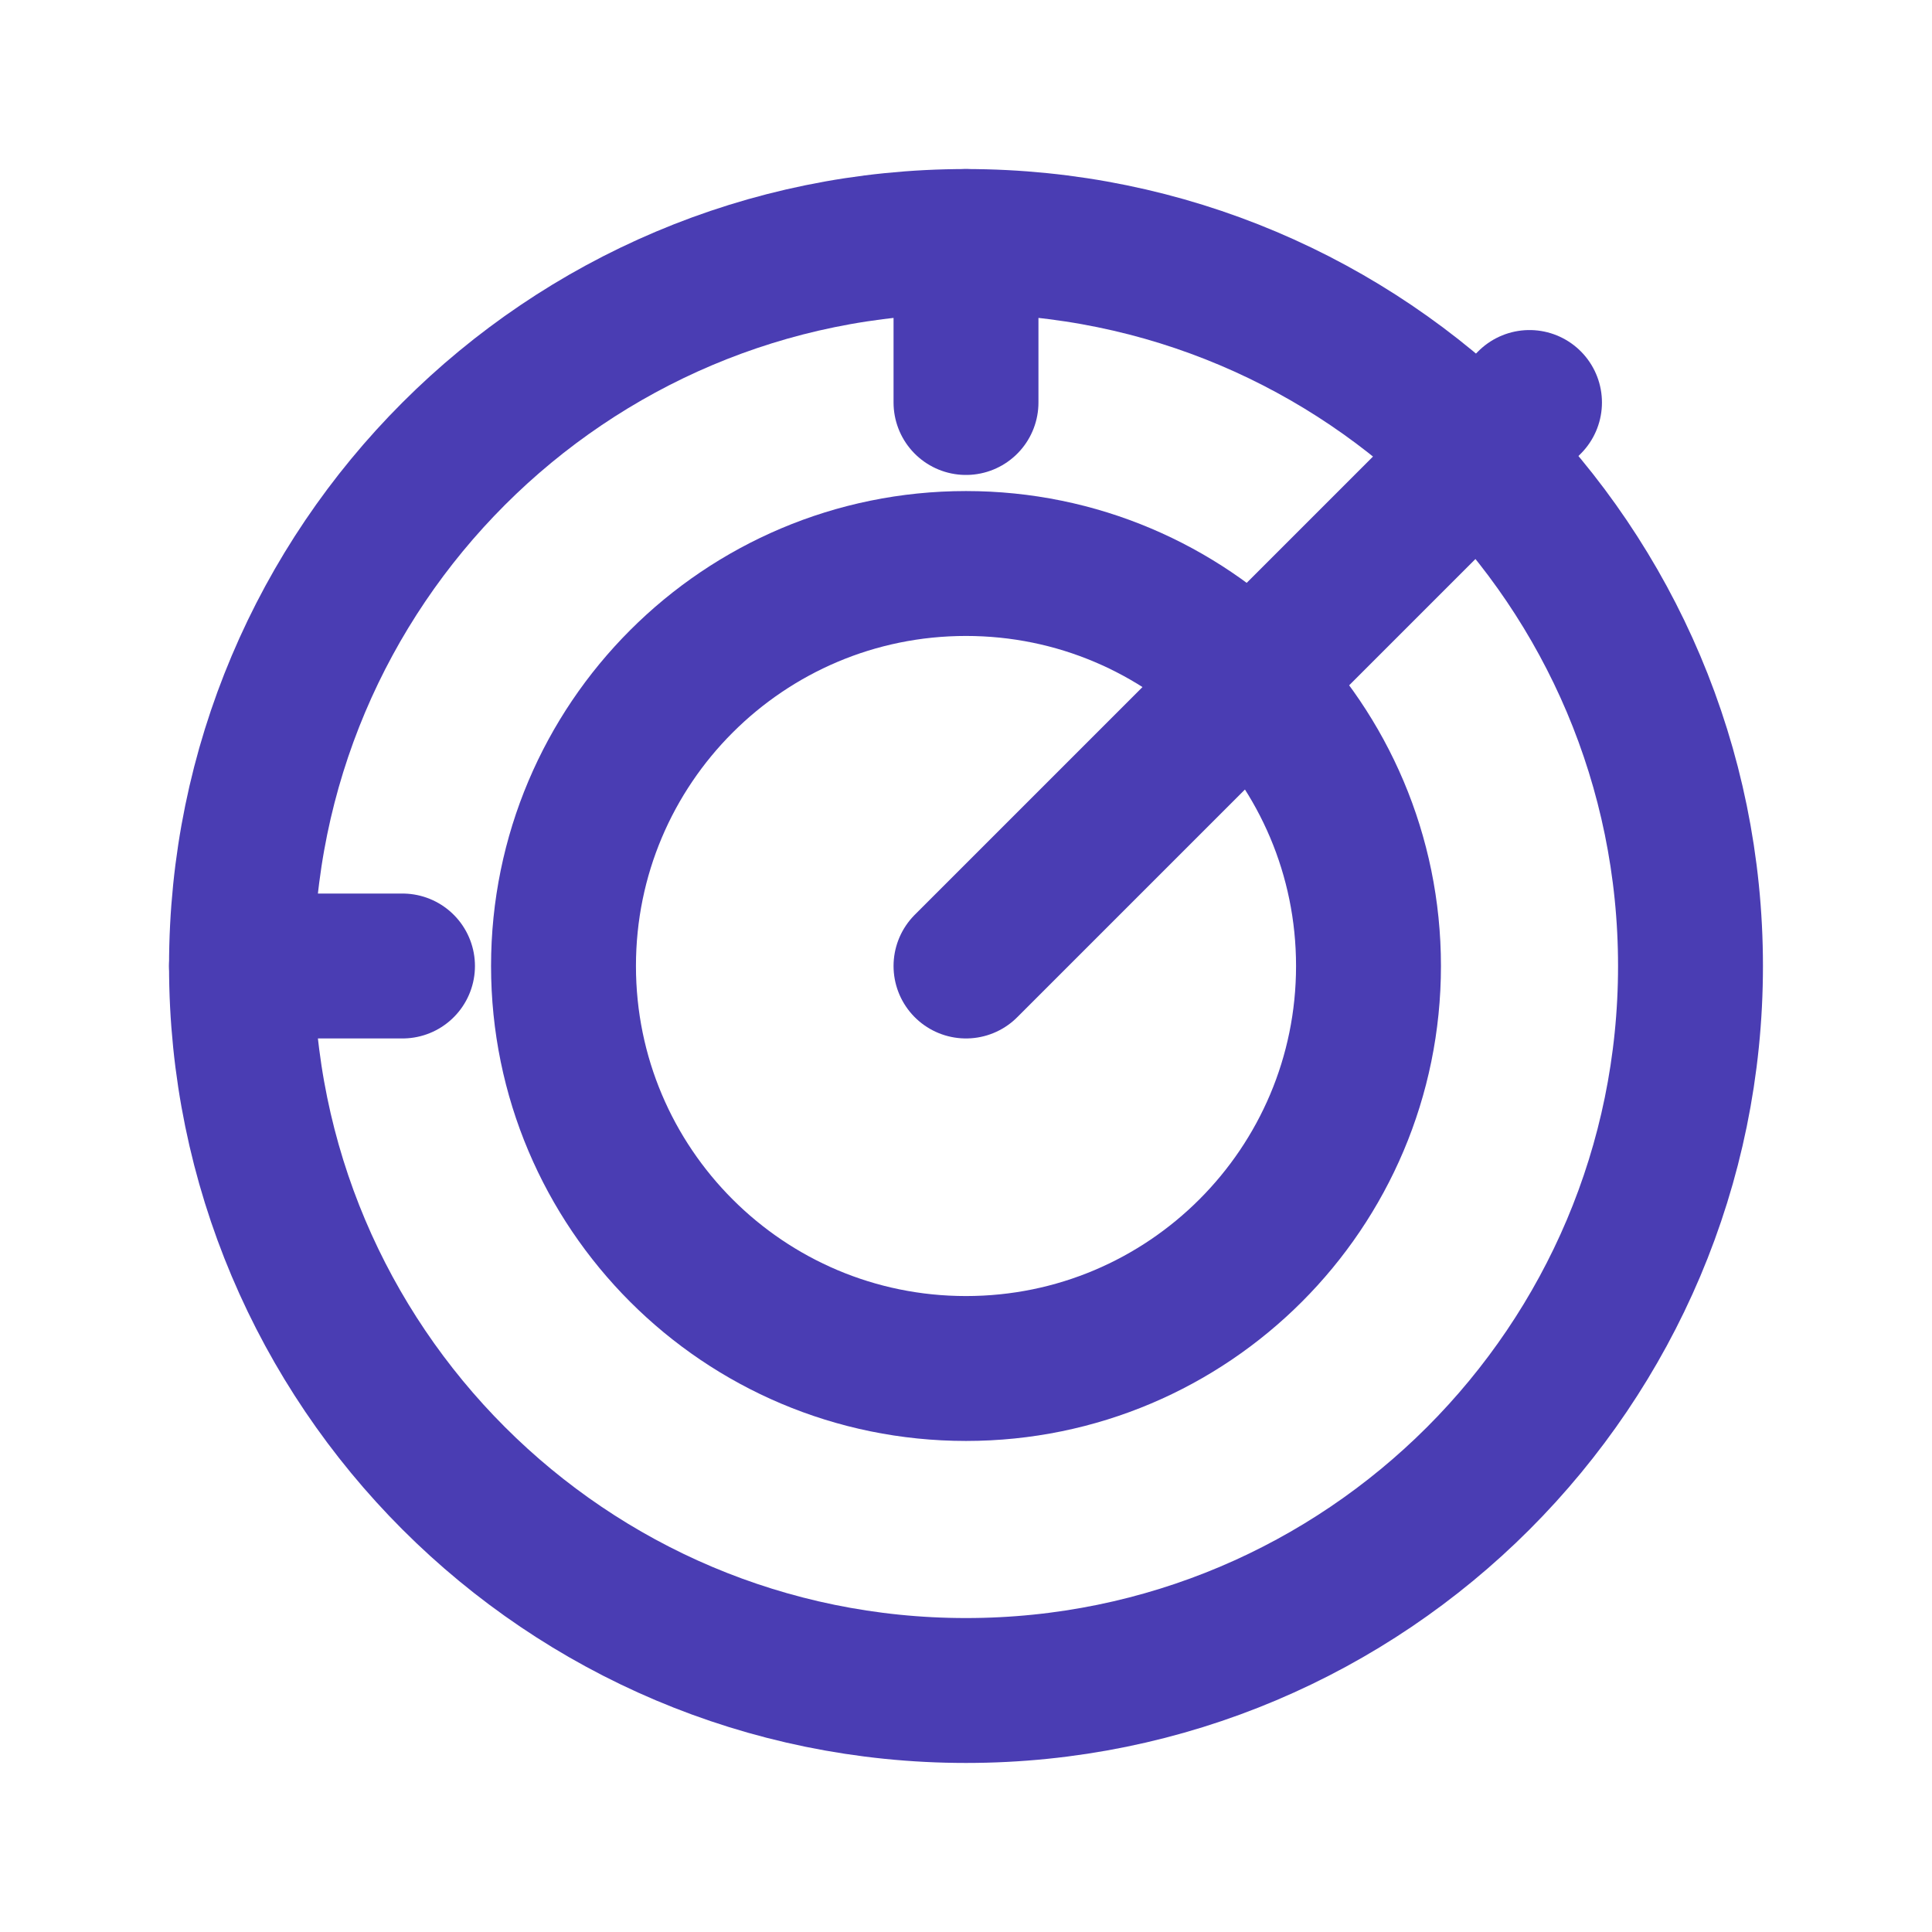
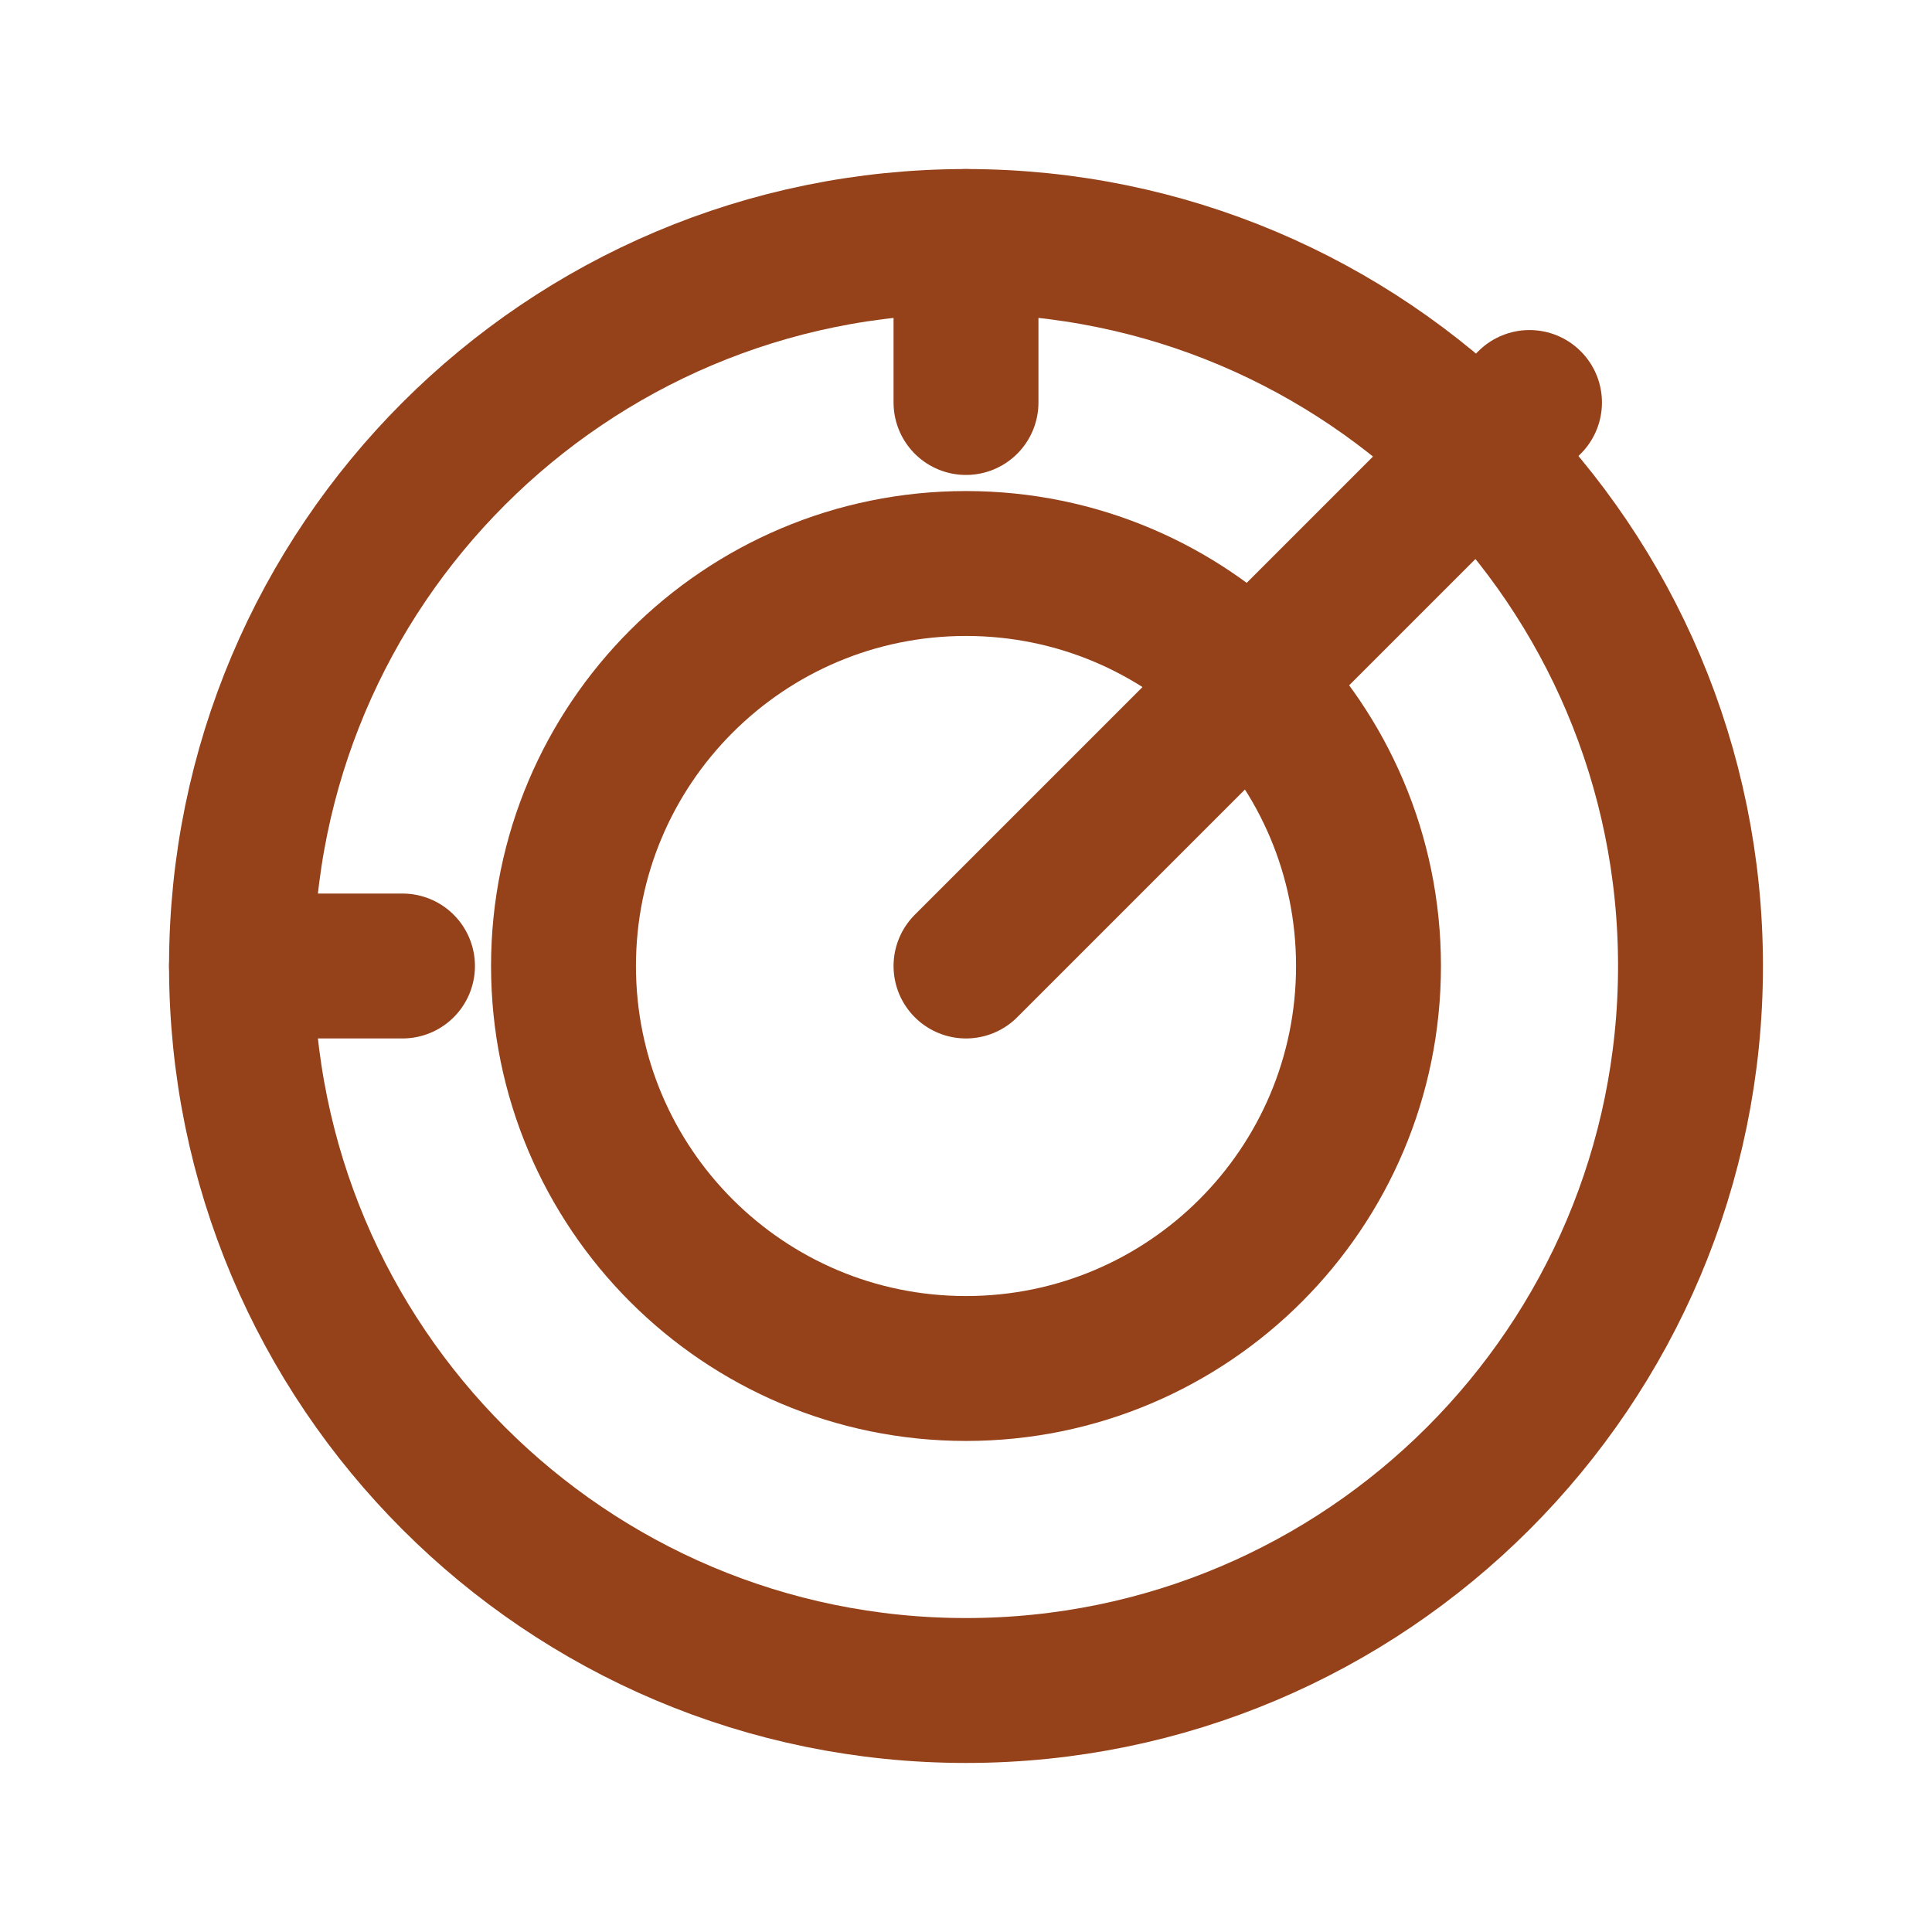
- <svg xmlns="http://www.w3.org/2000/svg" width="24" height="24" viewBox="0 0 24 24" fill="none" stroke="#4a3db3" stroke-width="1.8" stroke-linecap="round" stroke-linejoin="round">
+ <svg xmlns="http://www.w3.org/2000/svg" width="24" height="24" viewBox="0 0 24 24" fill="none" stroke="#954119" stroke-width="1.8" stroke-linecap="round" stroke-linejoin="round">
  <circle cx="12" cy="12" r="9" />
  <circle cx="12" cy="12" r="5" />
  <path d="M12 12 19 5M12 3v2M3 12h2" />
</svg>
